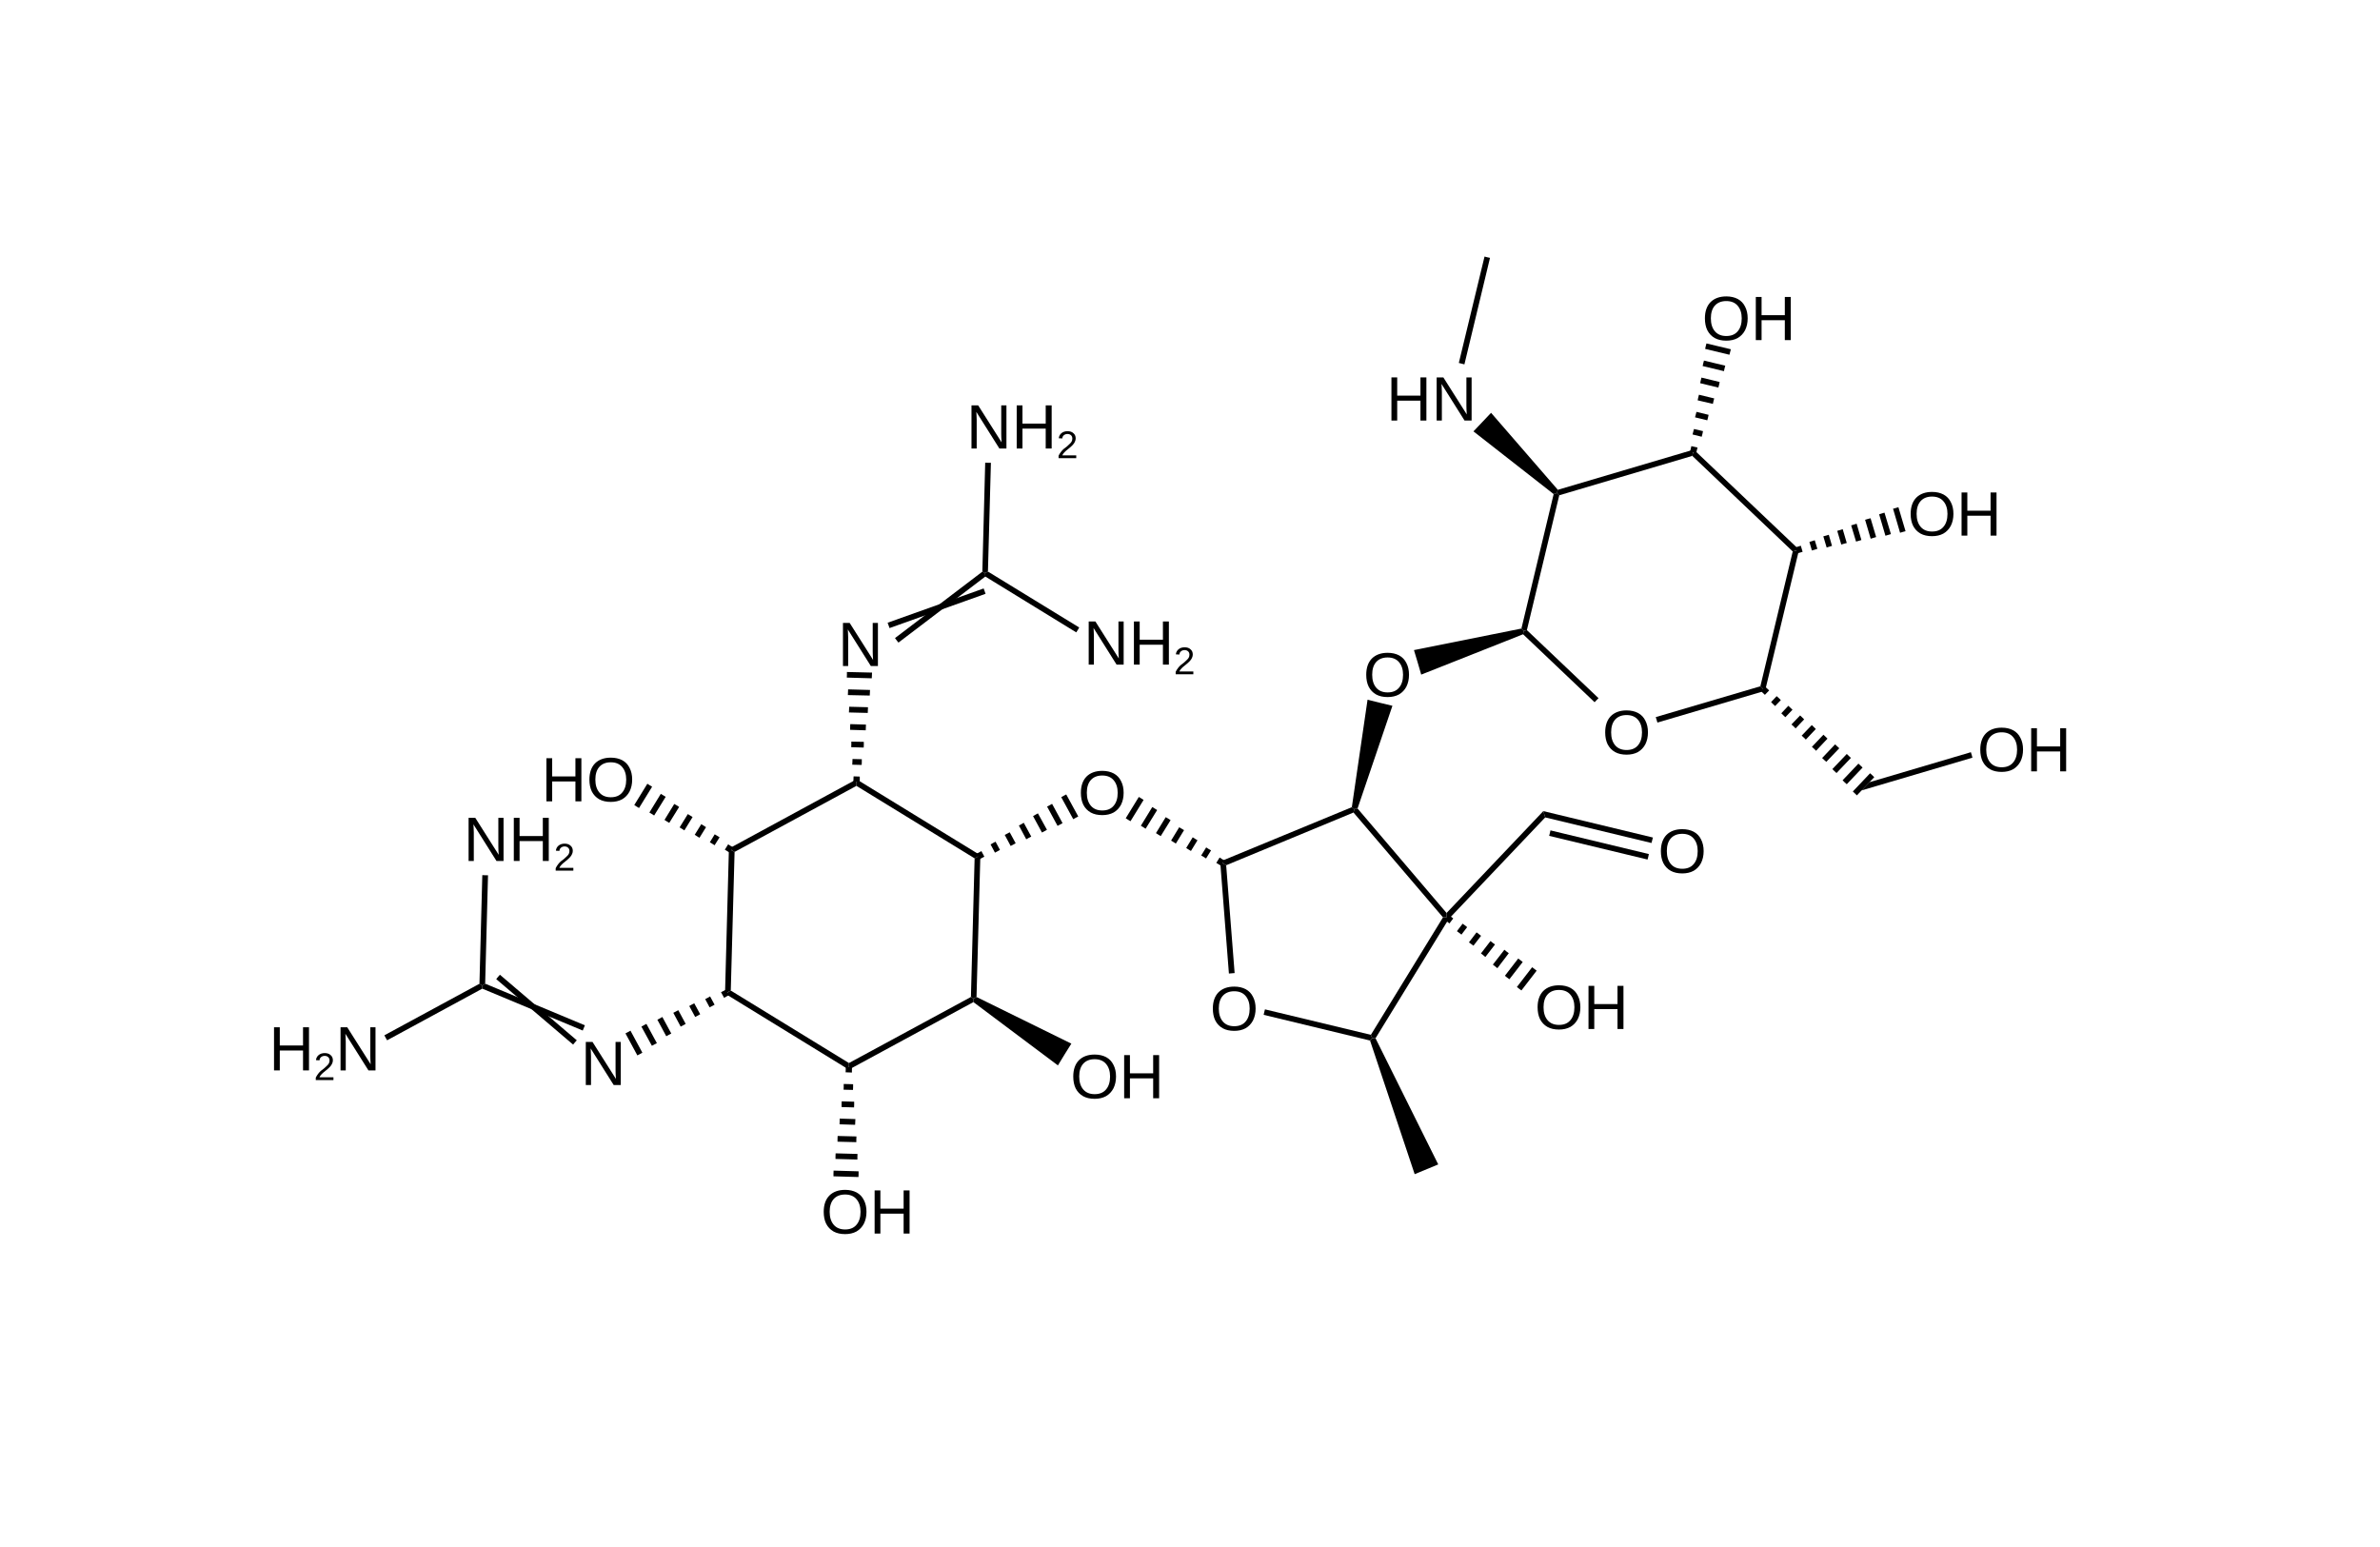
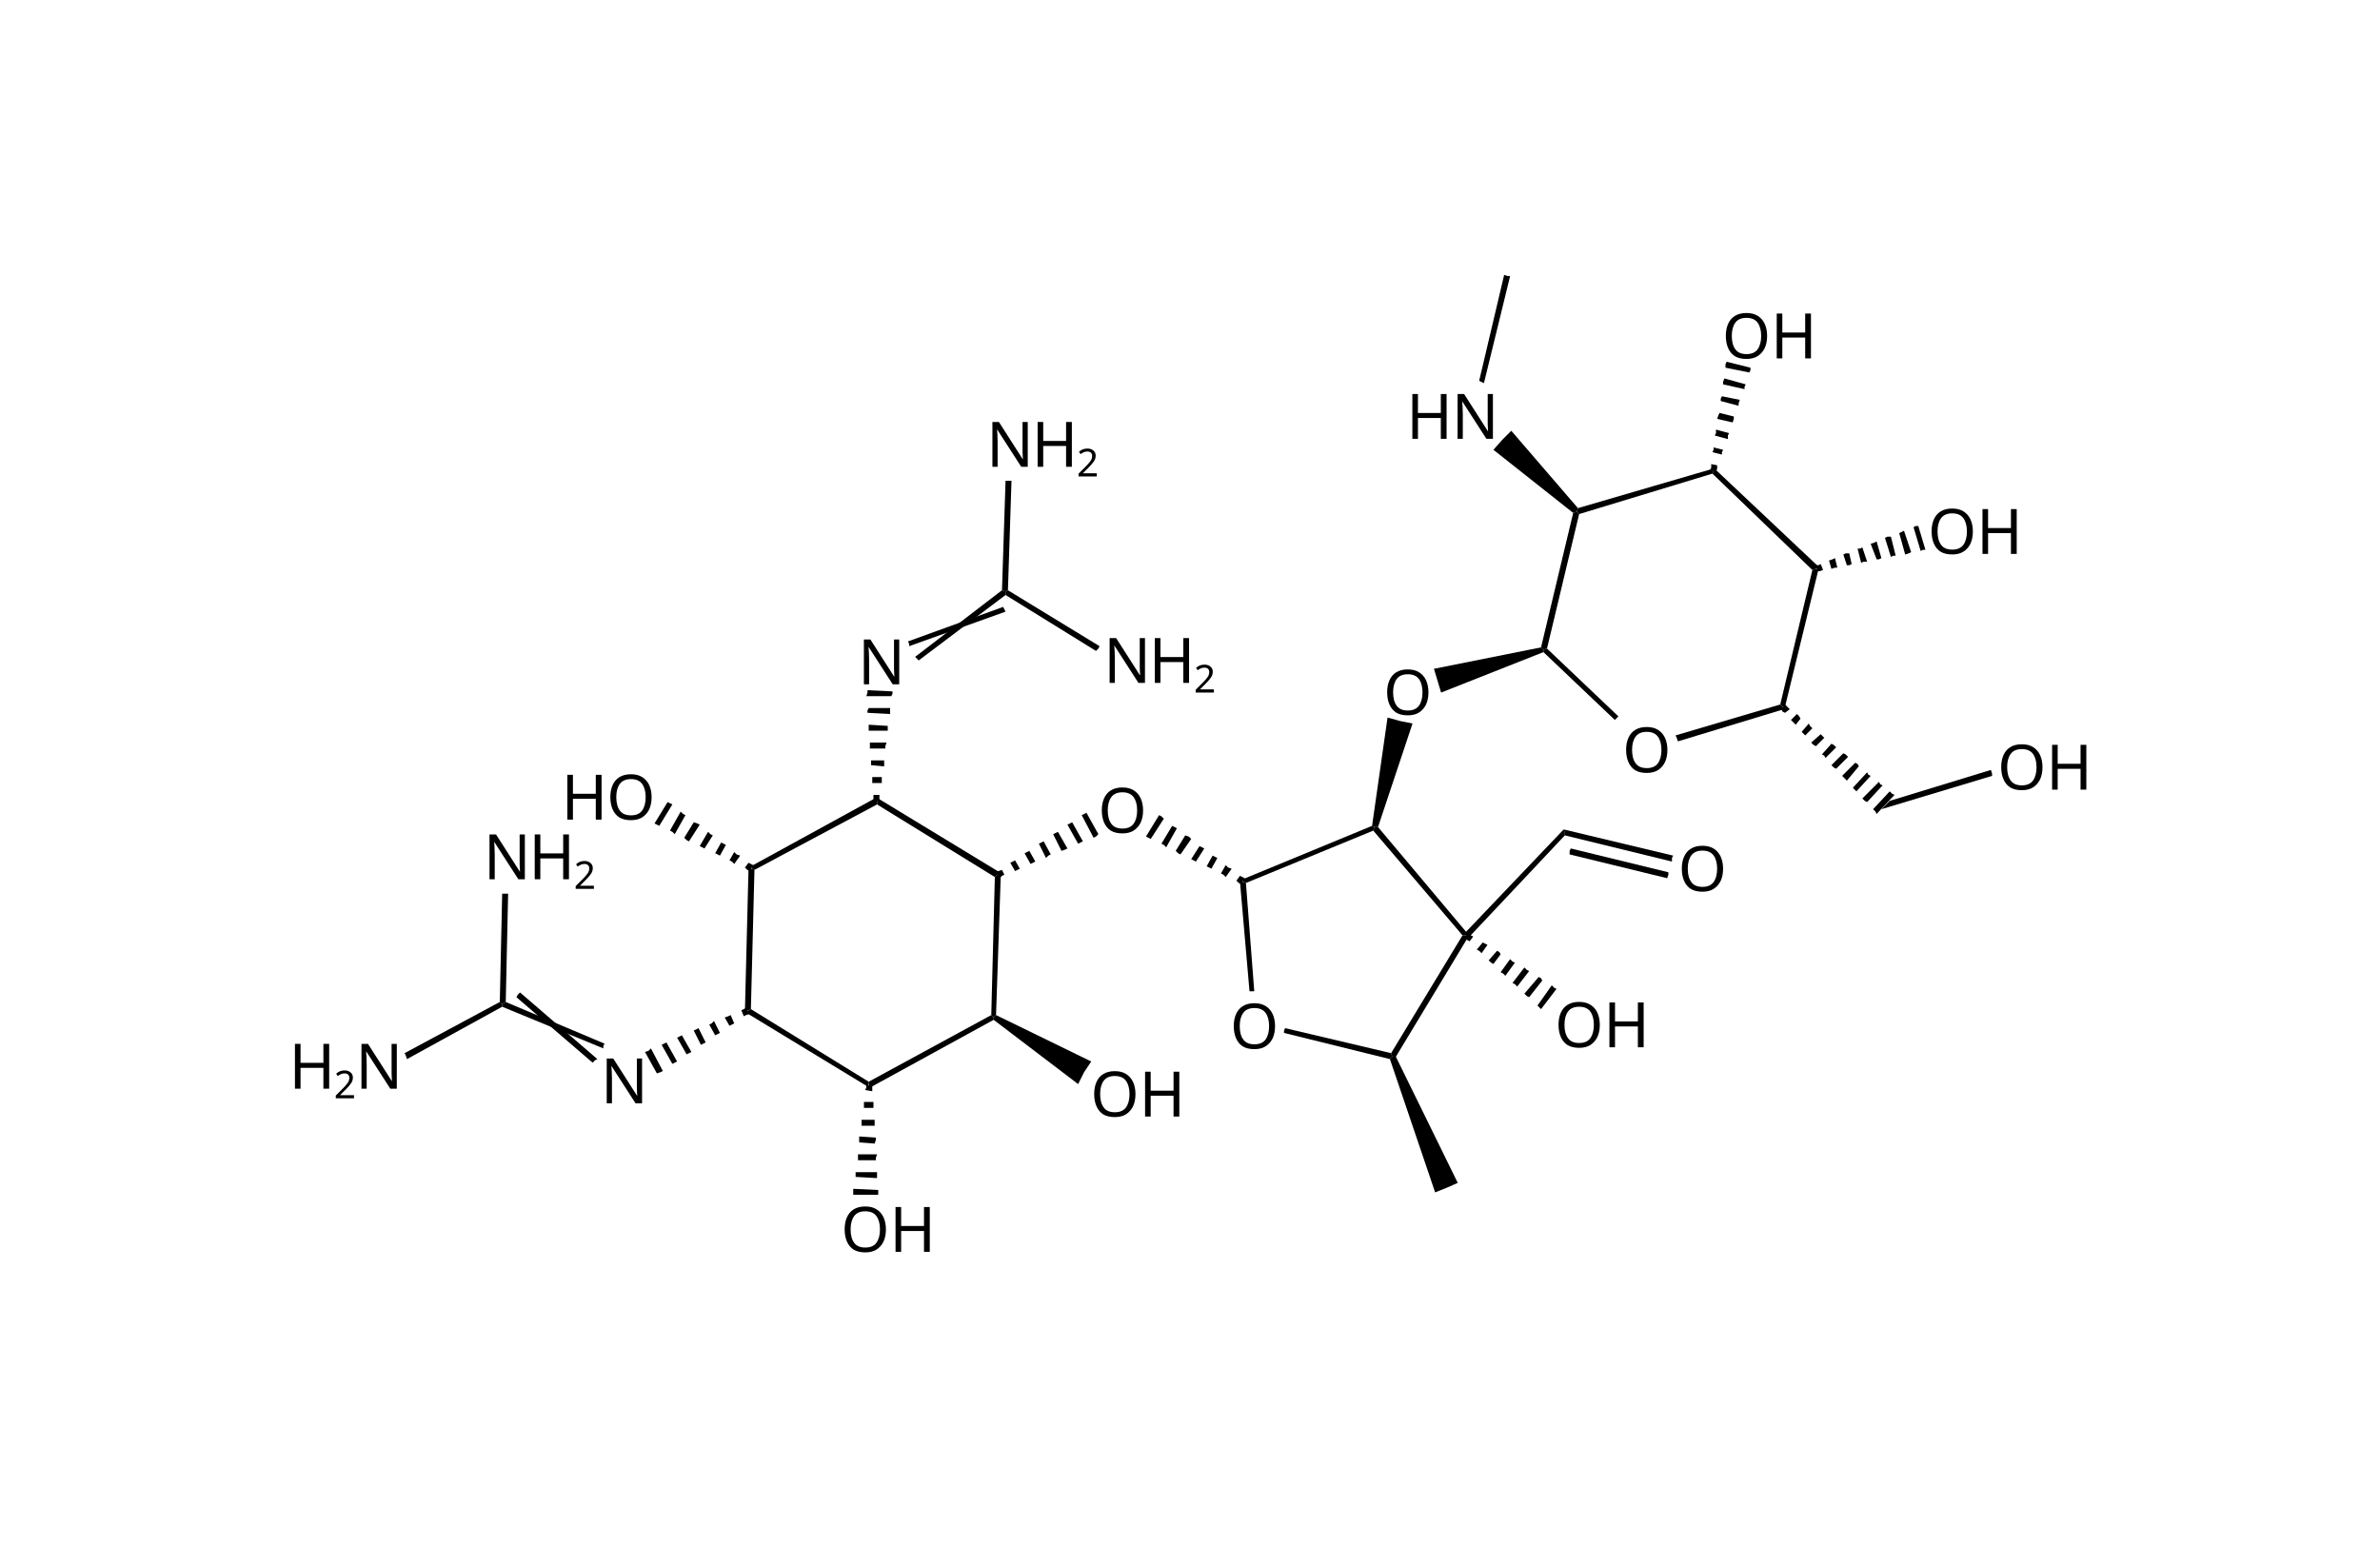
- <svg xmlns="http://www.w3.org/2000/svg" id="图层_1" data-name="图层 1" viewBox="0 0 200 130">
-   <defs>
-     <style>.cls-1,.cls-2,.cls-3{isolation:isolate;}.cls-2{font-size:5.26px;}.cls-2,.cls-3{font-family:ArialMT, Arial;}.cls-3{font-size:3.24px;}</style>
-   </defs>
-   <polygon points="115.59 87.25 120.86 97.85 119.87 98.26 118.88 98.67 115.13 87.44 115.31 87.24 115.59 87.25" />
-   <polygon points="115.2 86.96 121.26 77.09 121.55 77.07 121.76 77.2 115.59 87.25 115.31 87.24 115.2 86.96" />
-   <polygon points="121.26 77.09 113.74 68.28 113.81 68 114.08 67.94 121.56 76.72 121.55 77.07 121.26 77.09" />
-   <polygon points="113.74 68.28 103.04 72.71 102.79 72.56 102.7 72.33 113.6 67.83 113.81 68 113.74 68.28" />
-   <polygon points="103.04 72.71 103.75 81.77 103.51 81.79 103.27 81.81 102.55 72.57 102.79 72.56 103.04 72.71" />
-   <g class="cls-1">
-     <text class="cls-2" transform="translate(101.67 86.58)">O</text>
-   </g>
-   <polygon points="106.3 84.82 115.2 86.96 115.31 87.24 115.13 87.44 106.19 85.28 106.24 85.05 106.3 84.82" />
-   <polygon points="102.9 72.31 102.62 72.76 102.42 72.64 102.21 72.51 102.49 72.06 102.69 72.19 102.9 72.31" />
-   <polygon points="101.77 71.46 101.35 72.14 101.15 72.01 100.94 71.89 101.36 71.21 101.56 71.34 101.77 71.46" />
-   <polygon points="100.63 70.61 100.08 71.51 99.88 71.39 99.68 71.26 100.23 70.36 100.43 70.49 100.63 70.61" />
-   <polygon points="99.5 69.76 98.81 70.89 98.61 70.76 98.41 70.64 99.09 69.52 99.3 69.64 99.5 69.76" />
-   <polygon points="98.37 68.92 97.54 70.26 97.34 70.14 97.14 70.01 97.96 68.67 98.17 68.79 98.37 68.92" />
-   <polygon points="97.24 68.07 96.27 69.64 96.07 69.51 95.87 69.39 96.83 67.82 97.03 67.94 97.24 68.07" />
-   <polygon points="96.1 67.22 95 69.01 94.8 68.89 94.6 68.76 95.7 66.97 95.9 67.09 96.1 67.22" />
-   <g class="cls-1">
-     <text class="cls-2" transform="translate(90.58 68.45)">O</text>
-   </g>
-   <polygon points="82.3 72.22 82.05 71.75 82.26 71.64 82.47 71.52 82.72 71.99 82.51 72.1 82.3 72.22" />
-   <polygon points="83.61 71.65 83.24 70.96 83.45 70.84 83.66 70.73 84.03 71.42 83.82 71.54 83.61 71.65" />
-   <polygon points="84.93 71.09 84.43 70.16 84.64 70.05 84.85 69.94 85.35 70.86 85.14 70.98 84.93 71.09" />
-   <polygon points="86.24 70.53 85.62 69.37 85.83 69.26 86.03 69.14 86.66 70.3 86.45 70.41 86.24 70.53" />
-   <polygon points="87.56 69.96 86.81 68.58 87.02 68.46 87.22 68.35 87.98 69.73 87.77 69.85 87.56 69.96" />
-   <polygon points="88.87 69.4 87.99 67.78 88.2 67.67 88.41 67.55 89.29 69.17 89.08 69.29 88.87 69.4" />
-   <polygon points="90.19 68.84 89.18 66.99 89.39 66.87 89.6 66.76 90.61 68.61 90.4 68.72 90.19 68.84" />
-   <polygon points="81.9 72.13 71.97 66.04 71.98 65.76 72.1 65.56 82.27 71.8 82.14 72 81.9 72.13" />
-   <polygon points="71.97 66.04 61.73 71.59 61.49 71.45 61.38 71.24 71.86 65.55 71.98 65.76 71.97 66.04" />
-   <polygon points="61.73 71.59 61.41 83.24 61.17 83.37 60.93 83.36 61.25 71.44 61.49 71.45 61.73 71.59" />
-   <polygon points="61.41 83.24 71.34 89.33 71.34 89.61 71.21 89.81 61.05 83.57 61.17 83.37 61.41 83.24" />
-   <polygon points="71.34 89.33 81.59 83.78 81.82 83.92 81.8 84.21 71.45 89.82 71.34 89.61 71.34 89.33" />
-   <polygon points="82.06 83.78 90.03 87.7 89.46 88.61 88.9 89.53 81.8 84.21 81.82 83.92 82.06 83.78" />
-   <g class="cls-1">
-     <text class="cls-2" transform="translate(89.94 92.29)">O</text>
-     <text class="cls-2" transform="translate(94.03 92.29)">H</text>
-   </g>
-   <polygon points="81.59 83.78 81.9 72.13 82.14 72 82.38 72.01 82.06 83.78 81.82 83.92 81.59 83.78" />
-   <polygon points="71.07 89.64 71.6 89.65 71.59 89.89 71.59 90.13 71.06 90.11 71.07 89.88 71.07 89.64" />
-   <polygon points="70.9 91.09 71.69 91.11 71.69 91.35 71.68 91.59 70.89 91.57 70.9 91.33 70.9 91.09" />
-   <polygon points="70.73 92.55 71.78 92.58 71.78 92.82 71.77 93.06 70.72 93.03 70.72 92.79 70.73 92.55" />
-   <polygon points="70.56 94 71.88 94.04 71.87 94.28 71.86 94.52 70.55 94.48 70.56 94.24 70.56 94" />
-   <polygon points="70.39 95.46 71.97 95.5 71.96 95.74 71.96 95.98 70.38 95.94 70.38 95.7 70.39 95.46" />
-   <polygon points="70.22 96.92 72.06 96.97 72.05 97.2 72.05 97.44 70.21 97.39 70.21 97.16 70.22 96.92" />
-   <polygon points="70.05 98.37 72.15 98.43 72.15 98.67 72.14 98.91 70.04 98.85 70.04 98.61 70.05 98.37" />
-   <g class="cls-1">
-     <text class="cls-2" transform="translate(68.97 103.66)">O</text>
-     <text class="cls-2" transform="translate(73.06 103.66)">H</text>
-   </g>
-   <polygon points="61.01 83.16 61.27 83.62 61.06 83.73 60.85 83.85 60.59 83.38 60.8 83.27 61.01 83.16" />
-   <polygon points="59.67 83.73 60.05 84.43 59.84 84.54 59.63 84.65 59.26 83.96 59.47 83.85 59.67 83.73" />
-   <polygon points="58.34 84.31 58.84 85.23 58.63 85.35 58.42 85.46 57.92 84.54 58.13 84.42 58.34 84.31" />
-   <polygon points="57 84.89 57.62 86.04 57.41 86.16 57.2 86.27 56.58 85.11 56.79 85 57 84.89" />
-   <polygon points="55.66 85.46 56.41 86.85 56.2 86.96 55.99 87.08 55.24 85.69 55.45 85.58 55.66 85.46" />
-   <polygon points="54.32 86.04 55.2 87.66 54.99 87.77 54.78 87.88 53.9 86.27 54.11 86.15 54.32 86.04" />
-   <polygon points="52.98 86.61 53.98 88.46 53.77 88.58 53.56 88.69 52.56 86.84 52.77 86.73 52.98 86.61" />
-   <g class="cls-1">
-     <text class="cls-2" transform="translate(48.79 91.18)">N</text>
-   </g>
-   <polygon points="48.16 87.78 41.7 82.28 41.85 82.09 42.01 81.91 48.47 87.42 48.31 87.6 48.16 87.78" />
-   <polygon points="48.97 86.6 40.53 83.08 40.52 82.82 40.77 82.66 49.15 86.16 49.06 86.38 48.97 86.6" />
-   <polygon points="40.53 83.08 32.53 87.42 32.41 87.21 32.3 87 40.29 82.67 40.52 82.82 40.53 83.08" />
-   <g class="cls-1">
-     <text class="cls-2" transform="translate(22.59 89.95)">H</text>
-     <text class="cls-3" transform="translate(26.38 90.76)">2</text>
-     <text class="cls-2" transform="translate(28.18 89.95)">N</text>
-   </g>
-   <polygon points="40.29 82.67 40.53 73.54 40.77 73.55 41.01 73.55 40.77 82.66 40.52 82.82 40.29 82.67" />
-   <g class="cls-1">
-     <text class="cls-2" transform="translate(38.94 72.35)">N</text>
-     <text class="cls-2" transform="translate(42.74 72.35)">H</text>
-     <text class="cls-3" transform="translate(46.54 73.16)">2</text>
-   </g>
-   <polygon points="61.6 71.2 61.32 71.65 61.12 71.53 60.91 71.4 61.19 70.95 61.39 71.08 61.6 71.2" />
-   <polygon points="60.47 70.36 60.05 71.03 59.85 70.9 59.65 70.78 60.06 70.11 60.26 70.23 60.47 70.36" />
-   <polygon points="59.33 69.51 58.78 70.4 58.58 70.28 58.38 70.15 58.93 69.26 59.13 69.38 59.33 69.51" />
-   <polygon points="58.2 68.66 57.51 69.78 57.31 69.65 57.11 69.53 57.8 68.41 58 68.53 58.2 68.66" />
-   <polygon points="57.07 67.81 56.24 69.15 56.04 69.03 55.84 68.9 56.66 67.56 56.87 67.68 57.07 67.81" />
-   <polygon points="55.94 66.96 54.97 68.53 54.77 68.4 54.57 68.28 55.53 66.71 55.73 66.83 55.94 66.96" />
-   <polygon points="54.8 66.11 53.7 67.9 53.5 67.78 53.3 67.65 54.4 65.86 54.6 65.99 54.8 66.11" />
-   <g class="cls-1">
-     <text class="cls-2" transform="translate(45.48 67.34)">H</text>
-     <text class="cls-2" transform="translate(49.28 67.34)">O</text>
-   </g>
-   <polygon points="72.24 65.73 71.71 65.72 71.72 65.48 71.73 65.24 72.25 65.26 72.25 65.5 72.24 65.73" />
-   <polygon points="72.41 64.28 71.62 64.26 71.63 64.02 71.64 63.78 72.42 63.8 72.42 64.04 72.41 64.28" />
-   <polygon points="72.58 62.82 71.53 62.79 71.54 62.56 71.54 62.32 72.59 62.34 72.59 62.58 72.58 62.82" />
-   <polygon points="72.75 61.37 71.44 61.33 71.44 61.09 71.45 60.85 72.77 60.89 72.76 61.13 72.75 61.37" />
-   <polygon points="72.92 59.91 71.34 59.87 71.35 59.63 71.36 59.39 72.94 59.43 72.93 59.67 72.92 59.91" />
-   <polygon points="73.09 58.45 71.25 58.41 71.26 58.17 71.27 57.93 73.11 57.98 73.1 58.22 73.09 58.45" />
-   <polygon points="73.26 57 71.16 56.94 71.17 56.7 71.17 56.47 73.28 56.52 73.27 56.76 73.26 57" />
-   <g class="cls-1">
-     <text class="cls-2" transform="translate(70.4 55.97)">N</text>
-   </g>
-   <polygon points="74.59 52.33 82.66 49.45 82.74 49.67 82.82 49.9 74.75 52.78 74.67 52.55 74.59 52.33" />
-   <polygon points="75.21 53.62 82.55 48.04 82.78 48.16 82.8 48.45 75.5 54 75.35 53.81 75.21 53.62" />
-   <polygon points="82.55 48.04 82.79 38.88 83.03 38.89 83.27 38.89 83.02 48.03 82.78 48.16 82.55 48.04" />
-   <g class="cls-1">
-     <text class="cls-2" transform="translate(81.2 37.69)">N</text>
-     <text class="cls-2" transform="translate(85 37.69)">H</text>
-     <text class="cls-3" transform="translate(88.8 38.5)">2</text>
-   </g>
-   <polygon points="83.02 48.03 90.69 52.73 90.57 52.94 90.44 53.14 82.8 48.45 82.78 48.16 83.02 48.03" />
-   <g class="cls-1">
-     <text class="cls-2" transform="translate(91.05 55.85)">N</text>
-     <text class="cls-2" transform="translate(94.85 55.85)">H</text>
-     <text class="cls-3" transform="translate(98.64 56.66)">2</text>
-   </g>
-   <polygon points="113.6 67.83 114.92 58.8 115.97 59.06 117.01 59.31 114.08 67.94 113.81 68 113.6 67.83" />
-   <g class="cls-1">
-     <text class="cls-2" transform="translate(114.56 58.53)">O</text>
-   </g>
-   <polygon points="127.99 53.3 119.43 56.69 119.13 55.66 118.82 54.63 127.85 52.82 128.04 53.02 127.99 53.3" />
-   <polygon points="127.85 52.82 130.56 41.52 130.83 41.43 131.03 41.62 128.31 52.95 128.04 53.02 127.85 52.82" />
-   <polygon points="130.91 41.16 142.2 37.82 142.27 38.05 142.21 38.31 131.03 41.62 130.83 41.43 130.91 41.16" />
-   <polygon points="142.44 37.88 151.08 46.09 150.92 46.26 150.65 46.34 142.21 38.31 142.27 38.05 142.44 37.88" />
-   <polygon points="151.15 46.32 148.36 57.91 148.13 57.86 147.93 57.67 150.65 46.34 150.92 46.26 151.15 46.32" />
-   <polygon points="148.19 58.09 139.28 60.72 139.21 60.49 139.14 60.26 147.93 57.67 148.13 57.86 148.19 58.09" />
-   <g class="cls-1">
-     <text class="cls-2" transform="translate(134.64 63.37)">O</text>
-   </g>
-   <polygon points="134 59.01 127.99 53.3 128.04 53.02 128.31 52.95 134.33 58.67 134.16 58.84 134 59.01" />
-   <polygon points="147.97 58.06 148.32 57.69 148.5 57.86 148.67 58.02 148.31 58.39 148.14 58.23 147.97 58.06" />
-   <polygon points="148.83 59 149.3 58.5 149.48 58.66 149.65 58.83 149.17 59.33 149 59.17 148.83 59" />
-   <polygon points="149.69 59.94 150.28 59.31 150.46 59.48 150.63 59.64 150.03 60.27 149.86 60.11 149.69 59.94" />
-   <polygon points="150.54 60.88 151.27 60.12 151.44 60.28 151.61 60.45 150.89 61.21 150.72 61.04 150.54 60.88" />
-   <polygon points="151.4 61.82 152.25 60.93 152.42 61.09 152.59 61.26 151.75 62.15 151.58 61.98 151.4 61.82" />
-   <polygon points="152.26 62.76 153.23 61.74 153.4 61.9 153.57 62.07 152.61 63.09 152.44 62.92 152.26 62.76" />
-   <polygon points="153.12 63.7 154.21 62.55 154.38 62.71 154.56 62.88 153.47 64.02 153.29 63.86 153.12 63.7" />
-   <polygon points="153.98 64.63 155.19 63.36 155.36 63.52 155.54 63.69 154.33 64.96 154.15 64.8 153.98 64.63" />
-   <polygon points="154.84 65.57 156.17 64.17 156.34 64.33 156.52 64.5 155.19 65.9 155.01 65.74 154.84 65.57" />
-   <polygon points="155.7 66.51 157.15 64.98 157.33 65.14 157.5 65.31 156.04 66.84 155.87 66.67 155.7 66.51" />
-   <polygon points="157.1 65.73 165.62 63.21 165.69 63.44 165.75 63.67 156.44 66.42 156.77 66.07 157.1 65.73" />
-   <g class="cls-1">
-     <text class="cls-2" transform="translate(166.16 64.82)">O</text>
-     <text class="cls-2" transform="translate(170.25 64.82)">H</text>
-   </g>
-   <polygon points="151.03 46.5 150.88 46 151.1 45.93 151.33 45.86 151.48 46.37 151.25 46.44 151.03 46.5" />
-   <polygon points="152.26 46.26 152.05 45.54 152.28 45.47 152.5 45.4 152.72 46.12 152.49 46.19 152.26 46.26" />
-   <polygon points="153.5 46.01 153.22 45.07 153.45 45.01 153.68 44.94 153.95 45.87 153.72 45.94 153.5 46.01" />
-   <polygon points="154.73 45.76 154.39 44.61 154.62 44.54 154.85 44.47 155.19 45.63 154.96 45.69 154.73 45.76" />
-   <polygon points="155.97 45.51 155.56 44.15 155.79 44.08 156.02 44.01 156.42 45.38 156.19 45.45 155.97 45.51" />
-   <polygon points="157.2 45.27 156.73 43.68 156.96 43.61 157.19 43.55 157.66 45.13 157.43 45.2 157.2 45.27" />
-   <polygon points="158.44 45.02 157.91 43.22 158.13 43.15 158.36 43.08 158.9 44.88 158.67 44.95 158.44 45.02" />
-   <polygon points="159.67 44.77 159.08 42.75 159.31 42.69 159.53 42.62 160.13 44.64 159.9 44.7 159.67 44.77" />
-   <g class="cls-1">
-     <text class="cls-2" transform="translate(160.31 45.01)">O</text>
-     <text class="cls-2" transform="translate(164.4 45.01)">H</text>
-   </g>
-   <polygon points="142.54 38.07 142.02 37.95 142.08 37.72 142.13 37.49 142.65 37.61 142.59 37.84 142.54 38.07" />
-   <polygon points="143 36.7 142.23 36.51 142.29 36.28 142.35 36.05 143.11 36.23 143.06 36.47 143 36.7" />
-   <polygon points="143.47 35.32 142.44 35.07 142.5 34.84 142.56 34.61 143.58 34.86 143.53 35.09 143.47 35.32" />
-   <polygon points="143.94 33.94 142.66 33.64 142.71 33.4 142.77 33.17 144.05 33.48 143.99 33.71 143.94 33.94" />
-   <polygon points="144.4 32.57 142.87 32.2 142.92 31.97 142.98 31.73 144.51 32.1 144.46 32.34 144.4 32.57" />
-   <polygon points="144.87 31.19 143.08 30.76 143.13 30.53 143.19 30.3 144.98 30.73 144.92 30.96 144.87 31.19" />
-   <polygon points="145.33 29.81 143.29 29.32 143.34 29.09 143.4 28.86 145.45 29.35 145.39 29.58 145.33 29.81" />
-   <g class="cls-1">
-     <text class="cls-2" transform="translate(143.02 28.58)">O</text>
-     <text class="cls-2" transform="translate(147.11 28.58)">H</text>
-   </g>
-   <polygon points="130.56 41.52 123.82 36.25 124.56 35.47 125.3 34.69 130.91 41.16 130.83 41.43 130.56 41.52" />
-   <g class="cls-1">
-     <text class="cls-2" transform="translate(116.49 35.34)">H</text>
-     <text class="cls-2" transform="translate(120.29 35.34)">N</text>
-   </g>
-   <polygon points="122.59 30.5 124.75 21.56 124.98 21.62 125.21 21.67 123.06 30.62 122.83 30.56 122.59 30.5" />
-   <polygon points="121.56 76.72 129.69 68.16 129.77 68.42 129.85 68.69 121.73 77.24 121.55 77.07 121.56 76.72" />
-   <polygon points="129.69 68.16 138.9 70.38 138.84 70.61 138.78 70.84 129.85 68.69 129.77 68.42 129.69 68.16" />
-   <polygon points="130.29 69.78 138.56 71.77 138.51 72 138.45 72.23 130.18 70.24 130.24 70.01 130.29 69.78" />
-   <g class="cls-1">
-     <text class="cls-2" transform="translate(139.32 73.35)">O</text>
-   </g>
-   <polygon points="121.42 77.31 121.75 76.89 121.93 77.03 122.12 77.18 121.8 77.6 121.61 77.45 121.42 77.31" />
-   <polygon points="122.43 78.25 122.91 77.62 123.1 77.76 123.29 77.91 122.81 78.54 122.62 78.39 122.43 78.25" />
-   <polygon points="123.44 79.19 124.08 78.35 124.27 78.49 124.46 78.64 123.82 79.47 123.63 79.33 123.44 79.19" />
-   <polygon points="124.45 80.12 125.25 79.08 125.44 79.23 125.63 79.37 124.82 80.42 124.64 80.27 124.45 80.12" />
-   <polygon points="125.45 81.06 126.42 79.81 126.6 79.96 126.79 80.1 125.83 81.36 125.64 81.21 125.45 81.06" />
-   <polygon points="126.46 82 127.58 80.55 127.77 80.69 127.96 80.84 126.84 82.29 126.65 82.15 126.46 82" />
-   <polygon points="127.47 82.94 128.75 81.28 128.94 81.42 129.13 81.57 127.85 83.23 127.66 83.09 127.47 82.94" />
-   <g class="cls-1">
-     <text class="cls-2" transform="translate(128.96 86.47)">O</text>
-     <text class="cls-2" transform="translate(133.05 86.47)">H</text>
+ <svg xmlns="http://www.w3.org/2000/svg" version="1.1" id="图层_1" x="0px" y="0px" viewBox="0 0 200 130" style="enable-background:new 0 0 200 130;" xml:space="preserve">
+   <style type="text/css">
+ 	.st0{font-family:'ArialMT';}
+ 	.st1{font-size:5.26px;}
+ 	.st2{font-size:3.24px;}
+ </style>
+   <g>
+     <polygon points="117.3,88.8 122.5,99.4 121.6,99.8 120.6,100.2 116.8,89 117,88.8  " />
+     <polygon points="116.9,88.5 122.9,78.6 123.2,78.6 123.4,78.7 117.3,88.8 117,88.8  " />
+     <polygon points="122.9,78.6 115.4,69.8 115.5,69.5 115.8,69.5 123.2,78.3 123.2,78.6  " />
+     <polygon points="115.4,69.8 104.7,74.2 104.5,74.1 104.4,73.9 115.3,69.4 115.5,69.5  " />
+     <polygon points="104.7,74.2 105.4,83.3 105.2,83.3 105,83.3 104.2,74.1 104.5,74.1  " />
+     <g>
+       <text transform="matrix(1 0 0 1 103.3506 88.1159)" class="st0 st1">O</text>
+     </g>
+     <polygon points="108,86.4 116.9,88.5 117,88.8 116.8,89 107.9,86.8 107.9,86.6  " />
+     <polygon points="104.6,73.8 104.3,74.3 104.1,74.2 103.9,74 104.2,73.6 104.4,73.7  " />
+     <polygon points="103.5,73 103,73.7 102.8,73.5 102.6,73.4 103,72.7 103.2,72.9  " />
+     <polygon points="102.3,72.1 101.8,73 101.6,72.9 101.4,72.8 101.9,71.9 102.1,72  " />
+     <polygon points="101.2,71.3 100.5,72.4 100.3,72.3 100.1,72.2 100.8,71.1 101,71.2  " />
+     <polygon points="100.1,70.5 99.2,71.8 99,71.7 98.8,71.5 99.6,70.2 99.9,70.3  " />
+     <polygon points="98.9,69.6 98,71.2 97.8,71 97.6,70.9 98.5,69.4 98.7,69.5  " />
+     <polygon points="97.8,68.8 96.7,70.5 96.5,70.4 96.3,70.3 97.4,68.5 97.6,68.6  " />
+     <g>
+       <text transform="matrix(1 0 0 1 92.2607 69.9859)" class="st0 st1">O</text>
+     </g>
+     <polygon points="84,73.8 83.7,73.3 83.9,73.2 84.2,73.1 84.4,73.5 84.2,73.6  " />
+     <polygon points="85.3,73.2 84.9,72.5 85.1,72.4 85.3,72.3 85.7,73 85.5,73.1  " />
+     <polygon points="86.6,72.6 86.1,71.7 86.3,71.6 86.5,71.5 87,72.4 86.8,72.5  " />
+     <polygon points="87.9,72.1 87.3,70.9 87.5,70.8 87.7,70.7 88.3,71.8 88.1,71.9  " />
+     <polygon points="89.2,71.5 88.5,70.1 88.7,70 88.9,69.9 89.7,71.3 89.5,71.4  " />
+     <polygon points="90.6,70.9 89.7,69.3 89.9,69.2 90.1,69.1 91,70.7 90.8,70.8  " />
+     <polygon points="91.9,70.4 90.9,68.5 91.1,68.4 91.3,68.3 92.3,70.1 92.1,70.3  " />
+     <polygon points="83.6,73.7 73.7,67.6 73.7,67.3 73.8,67.1 84,73.3 83.8,73.5  " />
+     <polygon points="73.7,67.6 63.4,73.1 63.2,73 63.1,72.8 73.5,67.1 73.7,67.3  " />
+     <polygon points="63.4,73.1 63.1,84.8 62.9,84.9 62.6,84.9 62.9,73 63.2,73  " />
+     <polygon points="63.1,84.8 73,90.9 73,91.1 72.9,91.3 62.7,85.1 62.9,84.9  " />
+     <polygon points="73,90.9 83.3,85.3 83.5,85.5 83.5,85.7 73.1,91.4 73,91.1  " />
+     <polygon points="83.7,85.3 91.7,89.2 91.1,90.1 90.6,91.1 83.5,85.7 83.5,85.5  " />
+     <g>
+       <text transform="matrix(1 0 0 1 91.6207 93.8259)" class="st0 st1">O</text>
+       <text transform="matrix(1 0 0 1 95.7107 93.8259)" class="st0 st1">H</text>
+     </g>
+     <polygon points="83.3,85.3 83.6,73.7 83.8,73.5 84.1,73.5 83.7,85.3 83.5,85.5  " />
+     <polygon points="72.8,91.2 73.3,91.2 73.3,91.4 73.3,91.7 72.7,91.6 72.8,91.4  " />
+     <polygon points="72.6,92.6 73.4,92.6 73.4,92.9 73.4,93.1 72.6,93.1 72.6,92.9  " />
+     <polygon points="72.4,94.1 73.5,94.1 73.5,94.4 73.5,94.6 72.4,94.6 72.4,94.3  " />
+     <polygon points="72.2,95.5 73.6,95.6 73.6,95.8 73.5,96.1 72.2,96 72.2,95.8  " />
+     <polygon points="72.1,97 73.7,97 73.6,97.3 73.6,97.5 72.1,97.5 72.1,97.2  " />
+     <polygon points="71.9,98.5 73.7,98.5 73.7,98.7 73.7,99 71.9,98.9 71.9,98.7  " />
+     <polygon points="71.7,99.9 73.8,100 73.8,100.2 73.8,100.4 71.7,100.4 71.7,100.1  " />
+     <g>
+       <text transform="matrix(1 0 0 1 70.6507 105.1959)" class="st0 st1">O</text>
+       <text transform="matrix(1 0 0 1 74.7407 105.1959)" class="st0 st1">H</text>
+     </g>
+     <polygon points="62.7,84.7 63,85.2 62.7,85.3 62.5,85.4 62.3,84.9 62.5,84.8  " />
+     <polygon points="61.4,85.3 61.7,86 61.5,86.1 61.3,86.2 60.9,85.5 61.2,85.4  " />
+     <polygon points="60,85.8 60.5,86.8 60.3,86.9 60.1,87 59.6,86.1 59.8,86  " />
+     <polygon points="58.7,86.4 59.3,87.6 59.1,87.7 58.9,87.8 58.3,86.6 58.5,86.5  " />
+     <polygon points="57.3,87 58.1,88.4 57.9,88.5 57.7,88.6 56.9,87.2 57.1,87.1  " />
+     <polygon points="56,87.6 56.9,89.2 56.7,89.3 56.5,89.4 55.6,87.8 55.8,87.7  " />
+     <polygon points="54.7,88.1 55.7,90 55.5,90.1 55.2,90.2 54.2,88.4 54.5,88.3  " />
+     <g>
+       <text transform="matrix(1 0 0 1 50.4707 92.7159)" class="st0 st1">N</text>
+     </g>
+     <polygon points="49.8,89.3 43.4,83.8 43.5,83.6 43.7,83.4 50.2,89 50,89.1  " />
+     <polygon points="50.7,88.1 42.2,84.6 42.2,84.4 42.5,84.2 50.8,87.7 50.7,87.9  " />
+     <polygon points="42.2,84.6 34.2,89 34.1,88.7 34,88.5 42,84.2 42.2,84.4  " />
+     <g>
+       <text transform="matrix(1 0 0 1 24.2707 91.4859)" class="st0 st1">H</text>
+       <text transform="matrix(1 0 0 1 28.0607 92.2959)" class="st0 st2">2</text>
+       <text transform="matrix(1 0 0 1 29.8607 91.4859)" class="st0 st1">N</text>
+     </g>
+     <polygon points="42,84.2 42.2,75.1 42.5,75.1 42.7,75.1 42.5,84.2 42.2,84.4  " />
+     <g>
+       <text transform="matrix(1 0 0 1 40.6207 73.8859)" class="st0 st1">N</text>
+       <text transform="matrix(1 0 0 1 44.4207 73.8859)" class="st0 st1">H</text>
+       <text transform="matrix(1 0 0 1 48.2207 74.6959)" class="st0 st2">2</text>
+     </g>
+     <polygon points="63.3,72.7 63,73.2 62.8,73.1 62.6,72.9 62.9,72.5 63.1,72.6  " />
+     <polygon points="62.2,71.9 61.7,72.6 61.5,72.4 61.3,72.3 61.7,71.6 61.9,71.8  " />
+     <polygon points="61,71 60.5,71.9 60.3,71.8 60.1,71.7 60.6,70.8 60.8,70.9  " />
+     <polygon points="59.9,70.2 59.2,71.3 59,71.2 58.8,71.1 59.5,69.9 59.7,70.1  " />
+     <polygon points="58.8,69.3 57.9,70.7 57.7,70.6 57.5,70.4 58.3,69.1 58.6,69.2  " />
+     <polygon points="57.6,68.5 56.7,70.1 56.5,69.9 56.3,69.8 57.2,68.2 57.4,68.4  " />
+     <polygon points="56.5,67.6 55.4,69.4 55.2,69.3 55,69.2 56.1,67.4 56.3,67.5  " />
+     <g>
+       <text transform="matrix(1 0 0 1 47.1607 68.8759)" class="st0 st1">H</text>
+       <text transform="matrix(1 0 0 1 50.9607 68.8759)" class="st0 st1">O</text>
+     </g>
+     <polygon points="73.9,67.3 73.4,67.3 73.4,67 73.4,66.8 73.9,66.8 73.9,67  " />
+     <polygon points="74.1,65.8 73.3,65.8 73.3,65.6 73.3,65.3 74.1,65.3 74.1,65.6  " />
+     <polygon points="74.3,64.4 73.2,64.3 73.2,64.1 73.2,63.9 74.3,63.9 74.3,64.1  " />
+     <polygon points="74.4,62.9 73.1,62.9 73.1,62.6 73.1,62.4 74.5,62.4 74.4,62.7  " />
+     <polygon points="74.6,61.4 73,61.4 73,61.2 73,60.9 74.6,61 74.6,61.2  " />
+     <polygon points="74.8,60 72.9,59.9 72.9,59.7 73,59.5 74.8,59.5 74.8,59.8  " />
+     <polygon points="74.9,58.5 72.8,58.5 72.9,58.2 72.9,58 75,58.1 75,58.3  " />
+     <g>
+       <text transform="matrix(1 0 0 1 72.0807 57.5059)" class="st0 st1">N</text>
+     </g>
+     <polygon points="76.3,53.9 84.3,51 84.4,51.2 84.5,51.4 76.4,54.3 76.4,54.1  " />
+     <polygon points="76.9,55.2 84.2,49.6 84.5,49.7 84.5,50 77.2,55.5 77,55.3  " />
+     <polygon points="84.2,49.6 84.5,40.4 84.7,40.4 85,40.4 84.7,49.6 84.5,49.7  " />
+     <g>
+       <text transform="matrix(1 0 0 1 82.8807 39.2259)" class="st0 st1">N</text>
+       <text transform="matrix(1 0 0 1 86.6807 39.2259)" class="st0 st1">H</text>
+       <text transform="matrix(1 0 0 1 90.4807 40.0359)" class="st0 st2">2</text>
+     </g>
+     <polygon points="84.7,49.6 92.4,54.3 92.3,54.5 92.1,54.7 84.5,50 84.5,49.7  " />
+     <g>
+       <text transform="matrix(1 0 0 1 92.7307 57.3859)" class="st0 st1">N</text>
+       <text transform="matrix(1 0 0 1 96.5307 57.3859)" class="st0 st1">H</text>
+       <text transform="matrix(1 0 0 1 100.3207 58.1959)" class="st0 st2">2</text>
+     </g>
+     <polygon points="115.3,69.4 116.6,60.3 117.7,60.6 118.7,60.8 115.8,69.5 115.5,69.5  " />
+     <g>
+       <text transform="matrix(1 0 0 1 116.2407 60.0659)" class="st0 st1">O</text>
+     </g>
+     <polygon points="129.7,54.8 121.1,58.2 120.8,57.2 120.5,56.2 129.5,54.4 129.7,54.6  " />
+     <polygon points="129.5,54.4 132.2,43.1 132.5,43 132.7,43.2 130,54.5 129.7,54.6  " />
+     <polygon points="132.6,42.7 143.9,39.4 144,39.6 143.9,39.8 132.7,43.2 132.5,43  " />
+     <polygon points="144.1,39.4 152.8,47.6 152.6,47.8 152.3,47.9 143.9,39.8 144,39.6  " />
+     <polygon points="152.8,47.9 150,59.4 149.8,59.4 149.6,59.2 152.3,47.9 152.6,47.8  " />
+     <polygon points="149.9,59.6 141,62.3 140.9,62 140.8,61.8 149.6,59.2 149.8,59.4  " />
+     <g>
+       <text transform="matrix(1 0 0 1 136.3207 64.9059)" class="st0 st1">O</text>
+     </g>
+     <polygon points="135.7,60.5 129.7,54.8 129.7,54.6 130,54.5 136,60.2 135.8,60.4  " />
+     <polygon points="149.7,59.6 150,59.2 150.2,59.4 150.4,59.6 150,59.9 149.8,59.8  " />
+     <polygon points="150.5,60.5 151,60 151.2,60.2 151.3,60.4 150.9,60.9 150.7,60.7  " />
+     <polygon points="151.4,61.5 152,60.8 152.1,61 152.3,61.2 151.7,61.8 151.5,61.6  " />
+     <polygon points="152.2,62.4 153,61.7 153.1,61.8 153.3,62 152.6,62.7 152.4,62.6  " />
+     <polygon points="153.1,63.4 153.9,62.5 154.1,62.6 154.3,62.8 153.4,63.7 153.3,63.5  " />
+     <polygon points="153.9,64.3 154.9,63.3 155.1,63.4 155.3,63.6 154.3,64.6 154.1,64.5  " />
+     <polygon points="154.8,65.2 155.9,64.1 156.1,64.2 156.2,64.4 155.2,65.6 155,65.4  " />
+     <polygon points="155.7,66.2 156.9,64.9 157,65.1 157.2,65.2 156,66.5 155.8,66.3  " />
+     <polygon points="156.5,67.1 157.9,65.7 158,65.9 158.2,66 156.9,67.4 156.7,67.3  " />
+     <polygon points="157.4,68 158.8,66.5 159,66.7 159.2,66.8 157.7,68.4 157.6,68.2  " />
+     <polygon points="158.8,67.3 167.3,64.7 167.4,65 167.4,65.2 158.1,68 158.5,67.6  " />
+     <g>
+       <text transform="matrix(1 0 0 1 167.8407 66.3559)" class="st0 st1">O</text>
+       <text transform="matrix(1 0 0 1 171.9307 66.3559)" class="st0 st1">H</text>
+     </g>
+     <polygon points="152.7,48 152.6,47.5 152.8,47.5 153,47.4 153.2,47.9 152.9,48  " />
+     <polygon points="153.9,47.8 153.7,47.1 154,47 154.2,46.9 154.4,47.7 154.2,47.7  " />
+     <polygon points="155.2,47.5 154.9,46.6 155.1,46.5 155.4,46.5 155.6,47.4 155.4,47.5  " />
+     <polygon points="156.4,47.3 156.1,46.1 156.3,46.1 156.5,46 156.9,47.2 156.6,47.2  " />
+     <polygon points="157.7,47 157.2,45.7 157.5,45.6 157.7,45.5 158.1,46.9 157.9,47  " />
+     <polygon points="158.9,46.8 158.4,45.2 158.6,45.1 158.9,45.1 159.3,46.7 159.1,46.7  " />
+     <polygon points="160.1,46.6 159.6,44.8 159.8,44.7 160,44.6 160.6,46.4 160.4,46.5  " />
+     <polygon points="161.4,46.3 160.8,44.3 161,44.2 161.2,44.2 161.8,46.2 161.6,46.2  " />
+     <g>
+       <text transform="matrix(1 0 0 1 161.9907 46.5459)" class="st0 st1">O</text>
+       <text transform="matrix(1 0 0 1 166.0807 46.5459)" class="st0 st1">H</text>
+     </g>
+     <polygon points="144.2,39.6 143.7,39.5 143.8,39.3 143.8,39 144.3,39.1 144.3,39.4  " />
+     <polygon points="144.7,38.2 143.9,38 144,37.8 144,37.6 144.8,37.8 144.7,38  " />
+     <polygon points="145.2,36.9 144.1,36.6 144.2,36.4 144.2,36.1 145.3,36.4 145.2,36.6  " />
+     <polygon points="145.6,35.5 144.3,35.2 144.4,34.9 144.5,34.7 145.7,35 145.7,35.2  " />
+     <polygon points="146.1,34.1 144.6,33.7 144.6,33.5 144.7,33.3 146.2,33.6 146.1,33.9  " />
+     <polygon points="146.6,32.7 144.8,32.3 144.8,32.1 144.9,31.8 146.7,32.3 146.6,32.5  " />
+     <polygon points="147,31.3 145,30.9 145,30.6 145.1,30.4 147.1,30.9 147.1,31.1  " />
+     <g>
+       <text transform="matrix(1 0 0 1 144.7007 30.1159)" class="st0 st1">O</text>
+       <text transform="matrix(1 0 0 1 148.7906 30.1159)" class="st0 st1">H</text>
+     </g>
+     <polygon points="132.2,43.1 125.5,37.8 126.2,37 127,36.2 132.6,42.7 132.5,43  " />
+     <g>
+       <text transform="matrix(1 0 0 1 118.1707 36.8759)" class="st0 st1">H</text>
+       <text transform="matrix(1 0 0 1 121.9707 36.8759)" class="st0 st1">N</text>
+     </g>
+     <polygon points="124.3,32 126.4,23.1 126.7,23.2 126.9,23.2 124.7,32.2 124.5,32.1  " />
+     <polygon points="123.2,78.3 131.4,69.7 131.5,70 131.5,70.2 123.4,78.8 123.2,78.6  " />
+     <polygon points="131.4,69.7 140.6,71.9 140.5,72.1 140.5,72.4 131.5,70.2 131.5,70  " />
+     <polygon points="132,71.3 140.2,73.3 140.2,73.5 140.1,73.8 131.9,71.8 131.9,71.5  " />
+     <g>
+       <text transform="matrix(1 0 0 1 141.0007 74.8859)" class="st0 st1">O</text>
+     </g>
+     <polygon points="123.1,78.8 123.4,78.4 123.6,78.6 123.8,78.7 123.5,79.1 123.3,79  " />
+     <polygon points="124.1,79.8 124.6,79.2 124.8,79.3 125,79.4 124.5,80.1 124.3,79.9  " />
+     <polygon points="125.1,80.7 125.8,79.9 126,80 126.1,80.2 125.5,81 125.3,80.9  " />
+     <polygon points="126.1,81.7 126.9,80.6 127.1,80.8 127.3,80.9 126.5,82 126.3,81.8  " />
+     <polygon points="127.1,82.6 128.1,81.3 128.3,81.5 128.5,81.6 127.5,82.9 127.3,82.7  " />
+     <polygon points="128.1,83.5 129.3,82.1 129.5,82.2 129.6,82.4 128.5,83.8 128.3,83.7  " />
+     <polygon points="129.2,84.5 130.4,82.8 130.6,83 130.8,83.1 129.5,84.8 129.3,84.6  " />
+     <g>
+       <text transform="matrix(1 0 0 1 130.6407 88.0059)" class="st0 st1">O</text>
+       <text transform="matrix(1 0 0 1 134.7307 88.0059)" class="st0 st1">H</text>
+     </g>
  </g>
</svg>
